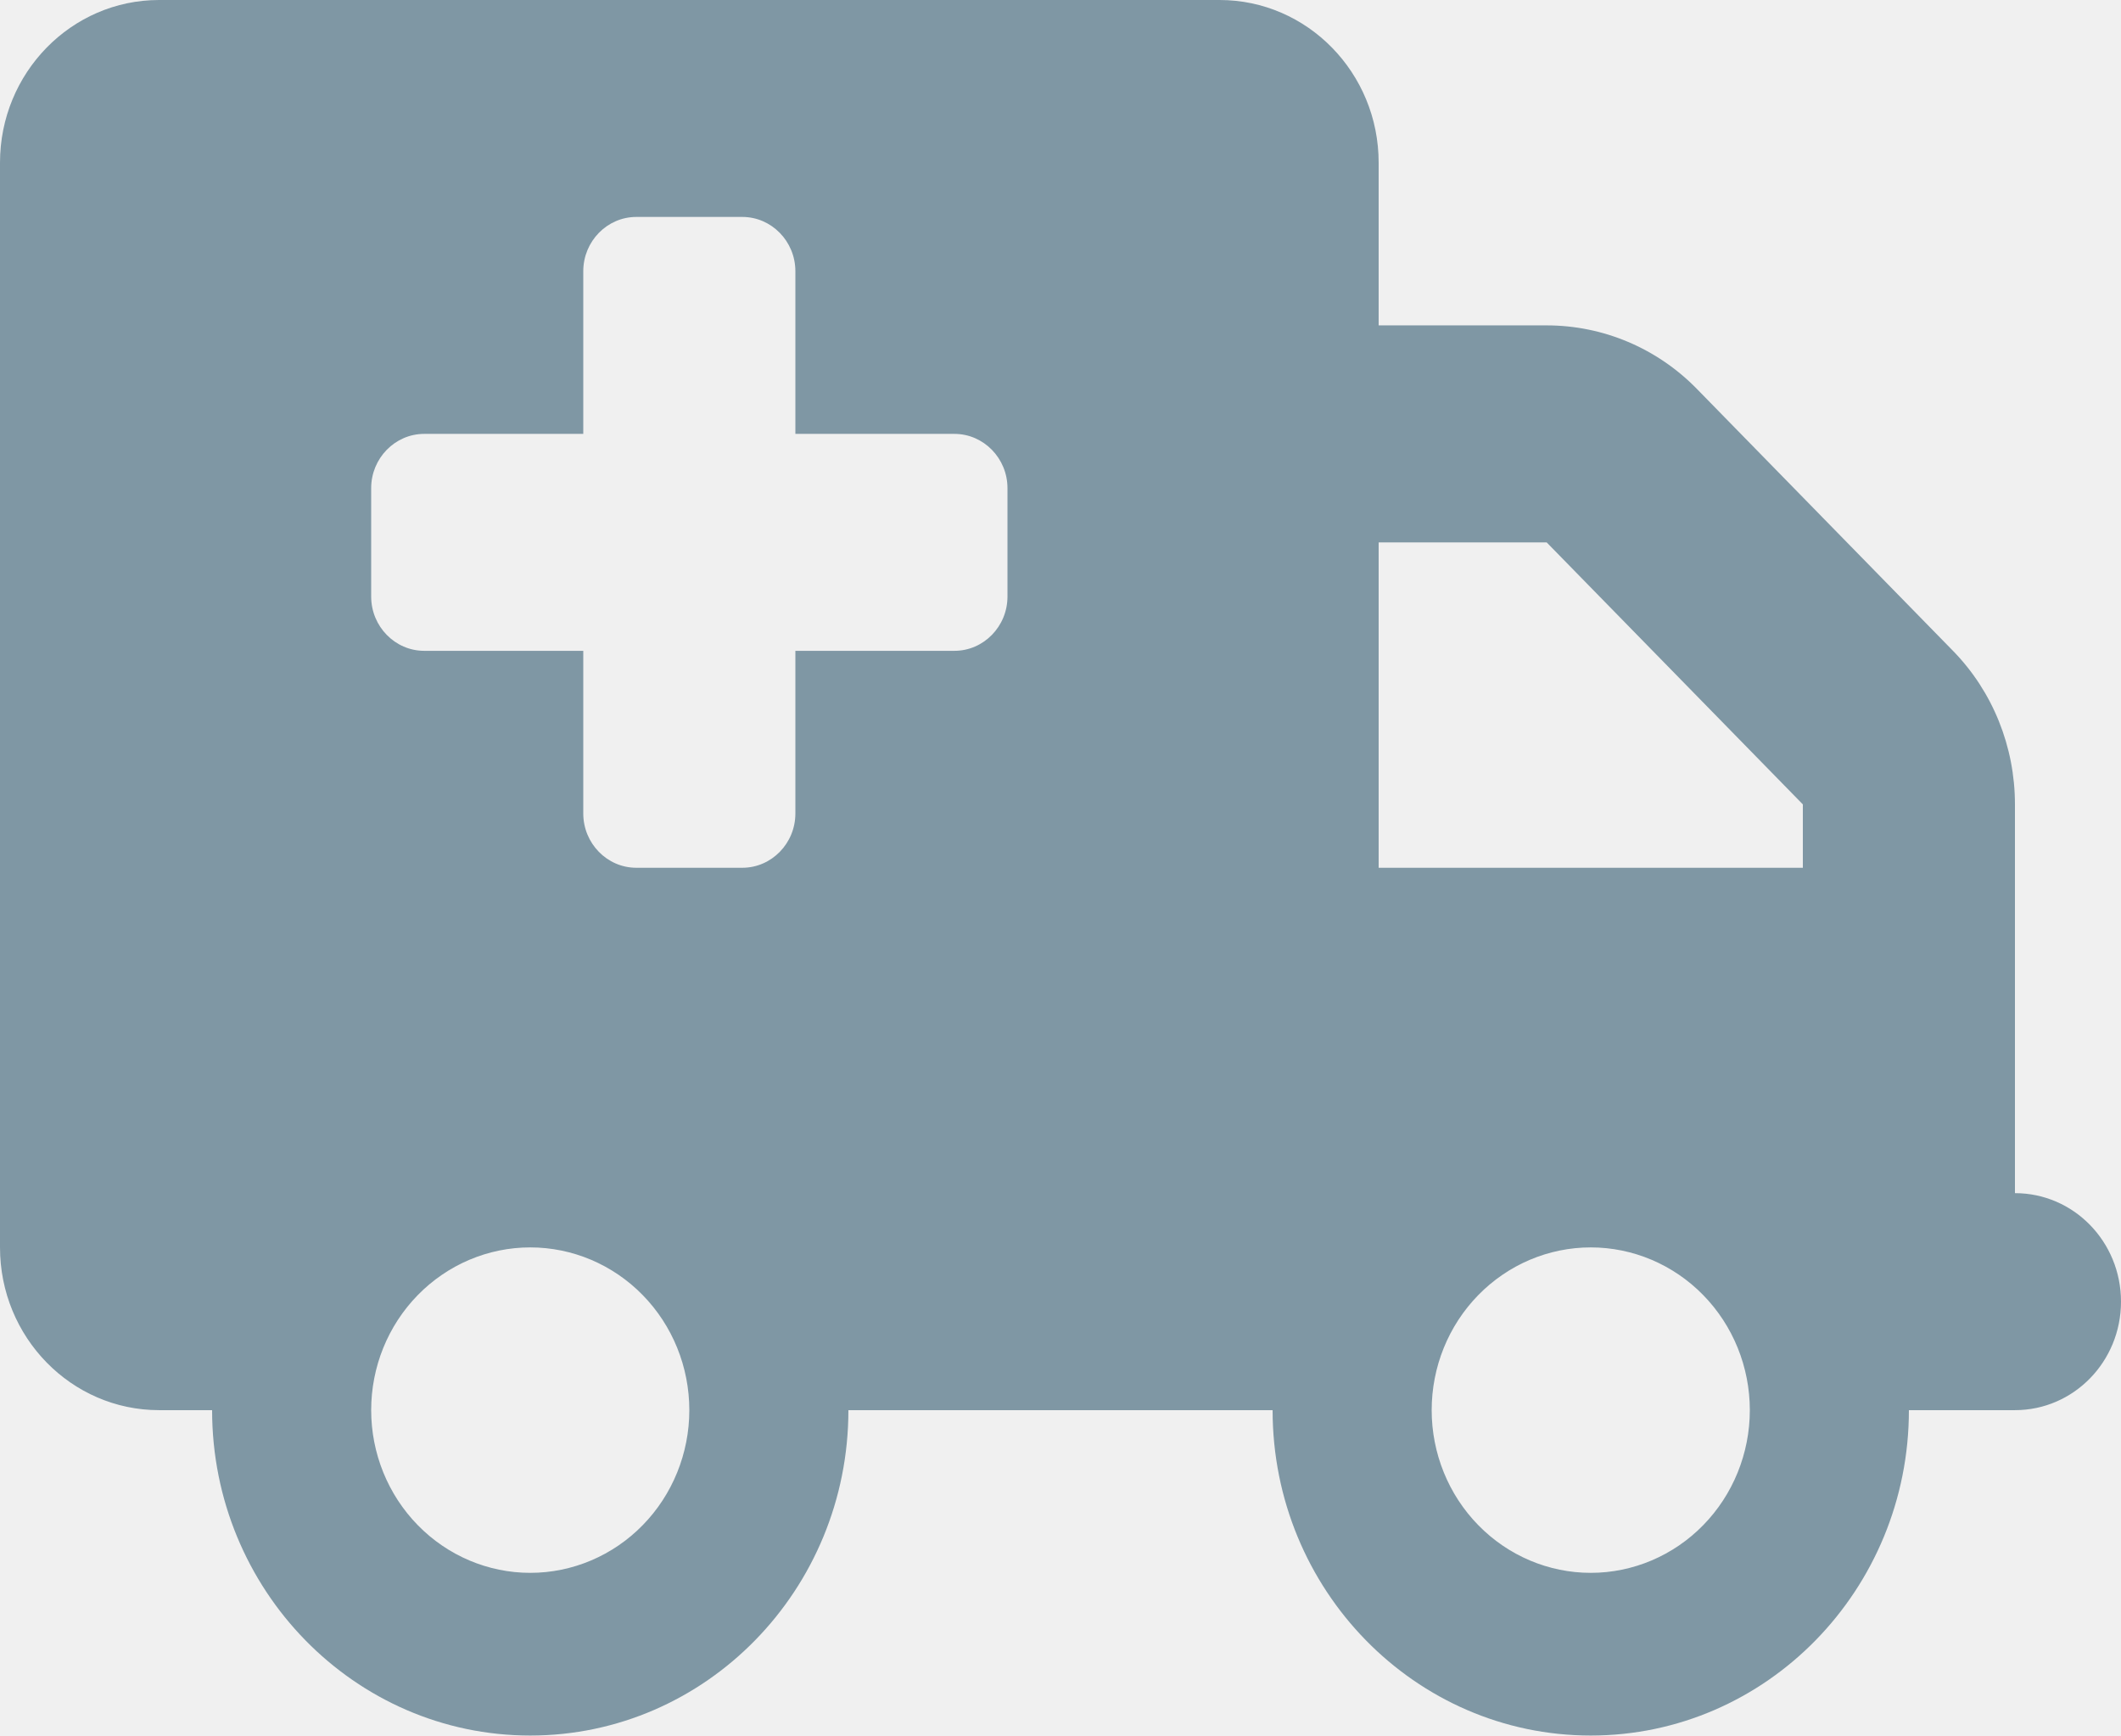
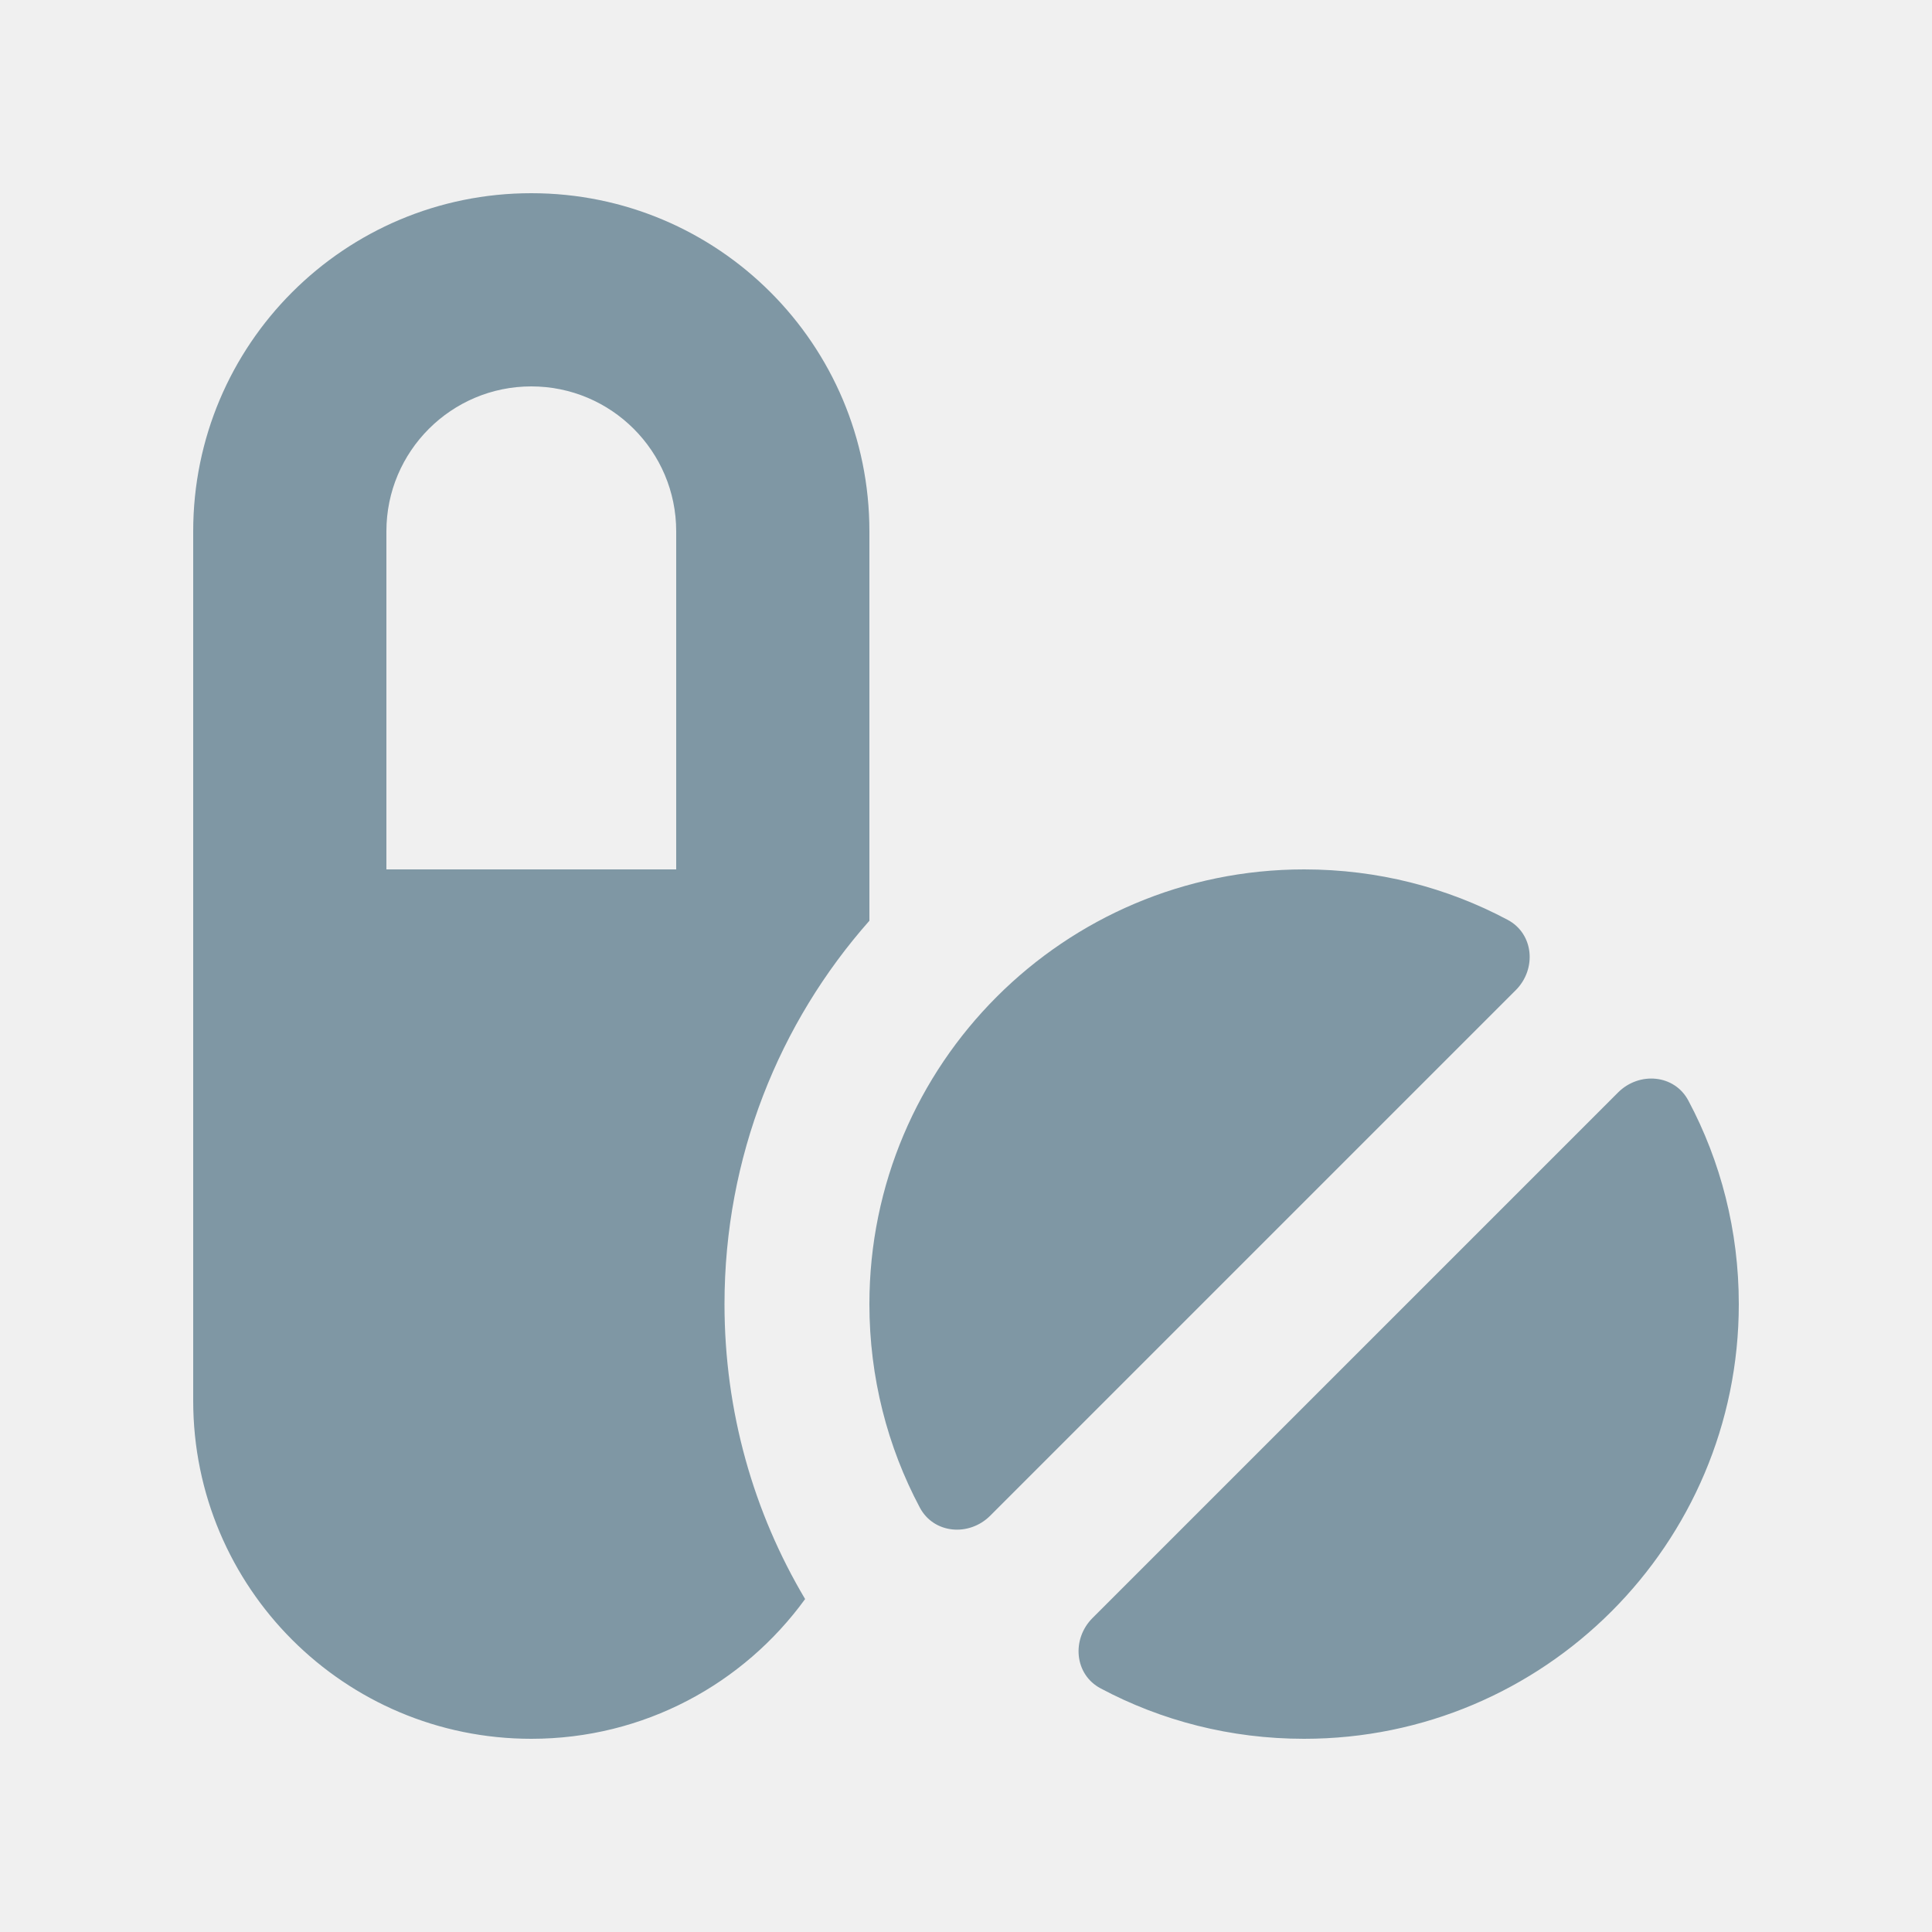
- <svg xmlns="http://www.w3.org/2000/svg" width="33" height="27" viewBox="0 0 33 27" fill="none">
-   <g clip-path="url(#clip0_118_41)">
-     <path d="M0 2.531C0 1.134 1.109 0 2.475 0H18.975C20.341 0 21.45 1.134 21.45 2.531V5.062H24.064C24.941 5.062 25.781 5.416 26.4 6.049L30.386 10.125C31.005 10.758 31.35 11.617 31.35 12.514V13.5V15.188V18.562C32.263 18.562 33 19.317 33 20.25C33 21.183 32.263 21.938 31.35 21.938H29.7C29.7 24.732 27.483 27 24.75 27C22.017 27 19.8 24.732 19.8 21.938H13.2C13.2 24.732 10.983 27 8.25 27C5.517 27 3.3 24.732 3.3 21.938H2.475C1.109 21.938 0 20.804 0 19.406V2.531ZM21.45 13.5H28.05V12.514L24.064 8.438H21.45V13.5ZM8.25 24.469C8.906 24.469 9.536 24.202 10 23.727C10.464 23.253 10.725 22.609 10.725 21.938C10.725 21.266 10.464 20.622 10 20.148C9.536 19.673 8.906 19.406 8.25 19.406C7.594 19.406 6.964 19.673 6.5 20.148C6.036 20.622 5.775 21.266 5.775 21.938C5.775 22.609 6.036 23.253 6.5 23.727C6.964 24.202 7.594 24.469 8.25 24.469ZM27.225 21.938C27.225 21.266 26.964 20.622 26.5 20.148C26.036 19.673 25.406 19.406 24.75 19.406C24.094 19.406 23.464 19.673 23 20.148C22.536 20.622 22.275 21.266 22.275 21.938C22.275 22.609 22.536 23.253 23 23.727C23.464 24.202 24.094 24.469 24.75 24.469C25.406 24.469 26.036 24.202 26.5 23.727C26.964 23.253 27.225 22.609 27.225 21.938ZM9.075 4.219V6.75H6.6C6.146 6.75 5.775 7.13 5.775 7.594V9.281C5.775 9.745 6.146 10.125 6.6 10.125H9.075V12.656C9.075 13.12 9.446 13.5 9.9 13.5H11.55C12.004 13.5 12.375 13.12 12.375 12.656V10.125H14.85C15.304 10.125 15.675 9.745 15.675 9.281V7.594C15.675 7.13 15.304 6.75 14.85 6.75H12.375V4.219C12.375 3.755 12.004 3.375 11.55 3.375H9.9C9.446 3.375 9.075 3.755 9.075 4.219Z" fill="#003450" fill-opacity="0.47" />
-   </g>
-   <defs>
-     <clipPath id="clip0_118_41">
-       <rect width="33" height="27" fill="white" />
-     </clipPath>
-   </defs>
+ <svg xmlns="http://www.w3.org/2000/svg" width="33" height="33" viewBox="0 0 33 33" fill="none">
+   <path d="M6.6 9.075C6.6 7.709 7.709 6.6 9.075 6.6C10.442 6.6 11.55 7.709 11.55 9.075V14.85H6.6V9.075ZM12.375 22.275C12.375 19.764 13.309 17.469 14.85 15.727V9.075C14.85 5.883 12.267 3.3 9.075 3.3C5.884 3.3 3.3 5.883 3.3 9.075V23.925C3.3 27.117 5.884 29.7 9.075 29.7C10.999 29.7 12.7 28.762 13.752 27.313C12.875 25.838 12.375 24.116 12.375 22.275ZM15.711 25.75C15.949 26.199 16.552 26.25 16.913 25.89L25.89 16.913C26.251 16.552 26.199 15.948 25.751 15.711C24.714 15.159 23.533 14.85 22.275 14.85C18.176 14.85 14.85 18.176 14.85 22.275C14.85 23.528 15.16 24.714 15.711 25.75ZM18.661 27.637C18.3 27.998 18.351 28.602 18.8 28.839C19.836 29.391 21.017 29.7 22.275 29.7C26.375 29.7 29.7 26.374 29.7 22.275C29.7 21.022 29.391 19.836 28.839 18.8C28.602 18.351 27.999 18.3 27.638 18.66L18.661 27.637Z" fill="#003450" fill-opacity="0.47" />
</svg>
